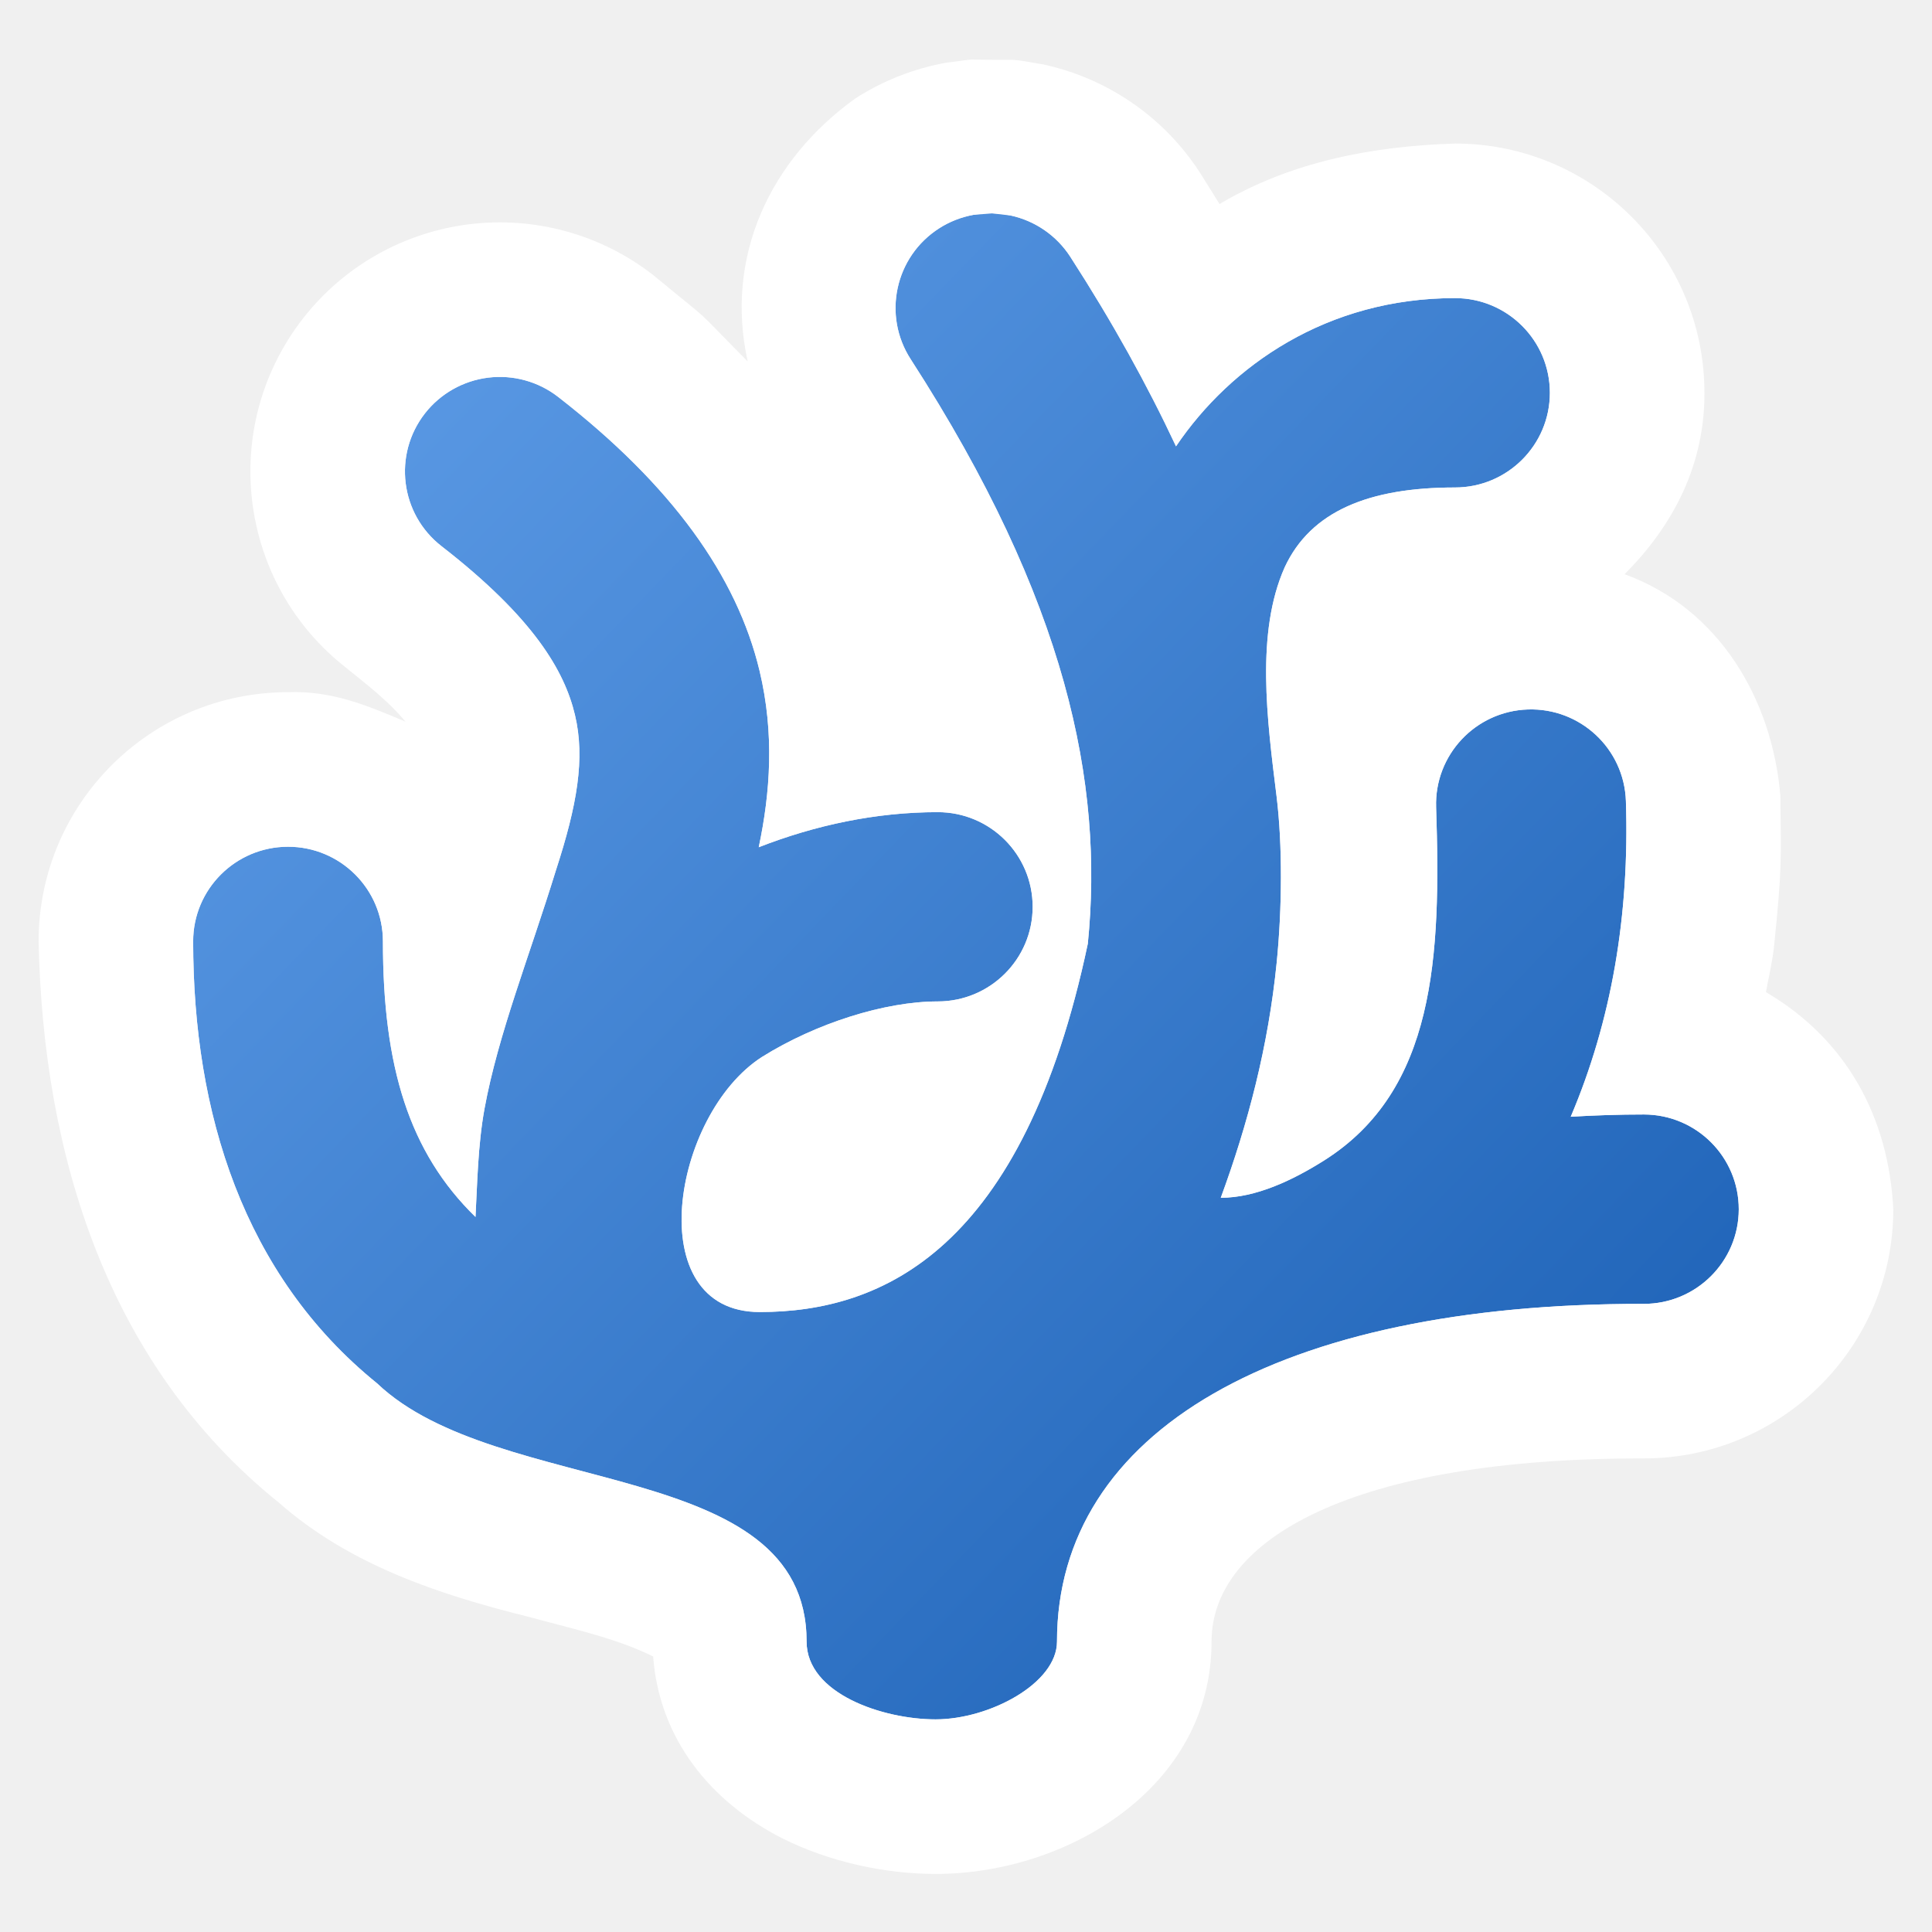
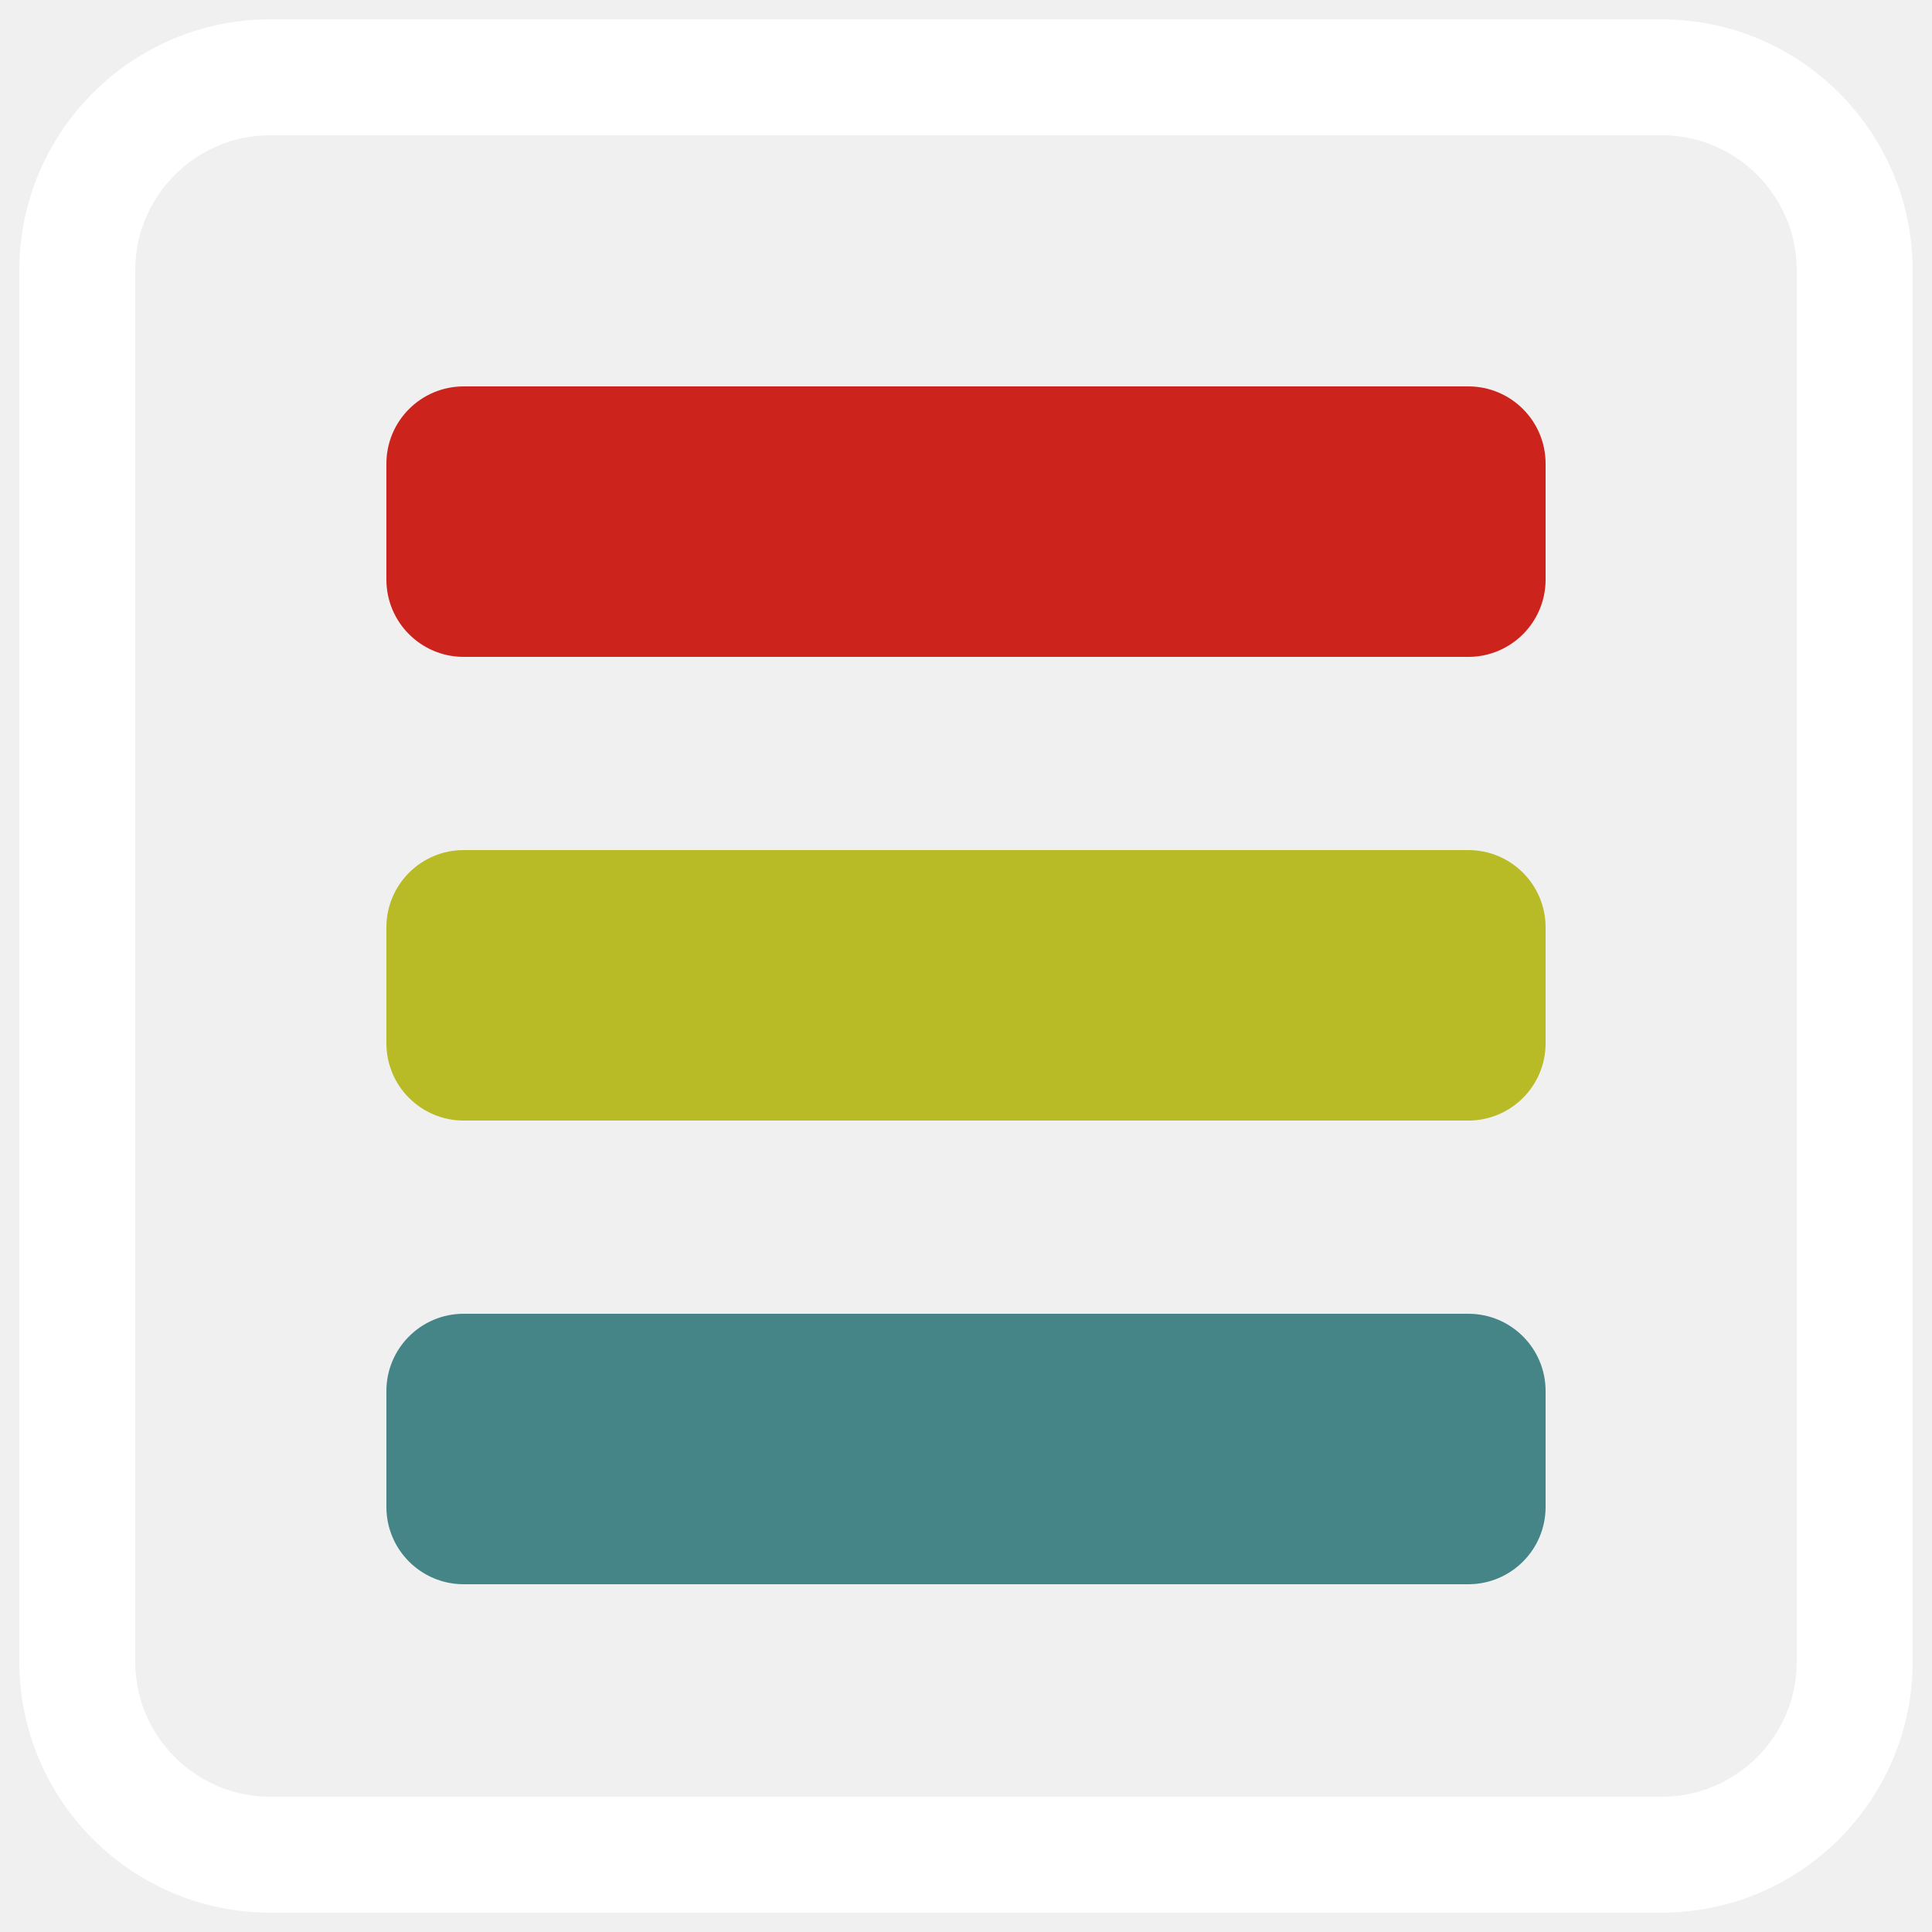
- <svg xmlns="http://www.w3.org/2000/svg" version="1.1" x="0" y="0" width="100" height="100" viewBox="0, 0, 100, 100">
-   <defs>
-     <linearGradient id="Gradient_1" gradientUnits="userSpaceOnUse" x1="209.998" y1="224.042" x2="287.332" y2="298.658" gradientTransform="matrix(1, 0, 0, 1, -200, -213)">
-       <stop offset="0" stop-color="#62A0EA" />
-       <stop offset="1" stop-color="#1A5FB4" />
-     </linearGradient>
-   </defs>
-   <g id="Layer_1">
-     <g id="path6008">
-       <path d="M48.608,11.819 C46.325,13.284 45.666,16.318 47.138,18.594 C55.225,31.118 57.134,40.564 56.306,48.842 C52.958,64.695 45.682,67.911 39.324,67.911 C33.116,67.911 34.778,57.694 39.445,54.704 C42.23,52.965 45.798,51.834 48.537,51.834 C51.25,51.834 53.45,49.642 53.45,46.936 C53.45,44.23 51.25,42.037 48.537,42.037 C45.338,42.037 42.201,42.709 39.272,43.853 C39.87,41.03 40.091,37.978 39.318,34.735 C38.143,29.81 34.762,25.106 28.892,20.546 C27.864,19.746 26.56,19.387 25.266,19.547 C23.973,19.707 22.796,20.373 21.995,21.398 C20.33,23.534 20.715,26.613 22.858,28.274 C27.64,31.989 29.219,34.738 29.759,37.002 C30.299,39.265 29.865,41.693 28.78,45.029 C27.394,49.525 25.784,53.538 25.078,57.387 C24.731,59.282 24.702,61.343 24.612,62.99 C21.168,59.634 19.82,55.202 19.82,48.726 C19.819,46.02 17.619,43.826 14.906,43.827 C12.195,43.83 9.998,46.022 9.998,48.726 C9.998,57.57 12.584,65.986 19.516,71.601 C25.791,77.579 41.749,75.37 41.749,84.967 C41.749,87.676 45.714,88.994 48.426,88.994 C51.209,88.994 54.71,87.134 54.71,84.967 C54.71,74.078 66.186,67.459 85.078,67.488 C87.792,67.492 89.994,65.301 89.998,62.595 C90.002,59.889 87.807,57.691 85.094,57.686 C83.802,57.685 82.542,57.729 81.301,57.802 C83.413,52.835 84.35,47.366 84.156,41.459 C84.066,38.754 81.796,36.634 79.085,36.722 C76.37,36.81 74.244,39.077 74.333,41.783 C74.589,49.518 74.299,56.424 68.537,60.065 C66.898,61.099 64.994,61.997 63.187,61.997 C64.59,58.182 65.649,54.156 66.082,49.816 C66.359,47.046 66.389,43.756 66.073,41.2 C65.582,37.24 64.99,32.749 66.494,29.366 C67.844,26.452 70.87,25.232 75.312,25.232 C78.023,25.23 80.22,23.037 80.221,20.334 C80.222,17.627 78.025,15.432 75.312,15.43 C68.71,15.43 63.706,18.904 60.87,23.102 C59.386,19.934 57.58,16.669 55.398,13.29 C54.693,12.198 53.582,11.43 52.31,11.154 C51.679,11.018 51.028,11.006 50.393,11.119 C49.758,11.234 49.151,11.471 48.608,11.819 z" fill="url(#Gradient_1)" />
-       <path d="M50.239,3.082 C53.179,3.136 51.93,2.991 54.005,3.336 C57.346,4.061 60.265,6.078 62.118,8.949 L63.123,10.561 C66.826,8.362 71.068,7.561 75.319,7.43 C82.445,7.436 88.225,13.21 88.221,20.336 C88.238,24.02 86.639,27.172 84.086,29.721 C88.987,31.499 91.733,36.199 92.152,41.197 C92.18,44.58 92.249,44.83 91.827,48.956 C91.745,49.763 91.546,50.554 91.405,51.353 C95.577,53.799 97.765,57.84 97.997,62.607 C97.987,69.735 92.194,75.498 85.066,75.488 C70.02,75.465 62.71,79.675 62.71,84.967 C62.71,92.511 55.258,96.994 48.426,96.994 C45.777,96.994 42.898,96.36 40.479,95.145 C36.759,93.25 34.123,89.987 33.806,85.737 C32.068,84.879 30.15,84.434 28.286,83.932 C27.813,83.807 27.57,83.743 27.327,83.678 C22.661,82.517 18.074,80.985 14.415,77.761 C5.537,70.611 2.229,59.744 1.998,48.723 C2,41.6 7.778,35.834 14.904,35.827 C17.181,35.748 18.943,36.49 20.983,37.35 C20.117,36.294 19.008,35.452 17.955,34.596 C12.316,30.222 11.298,22.107 15.69,16.475 C17.796,13.777 20.888,12.028 24.284,11.608 C27.68,11.188 31.105,12.131 33.799,14.229 C37.211,17.046 35.576,15.553 38.702,18.711 C37.495,13.28 39.864,8.25 44.288,5.086 L44.292,5.083 C45.718,4.17 47.309,3.546 48.984,3.244 L50.239,3.082 z M51.353,11.043 L50.393,11.119 C49.758,11.234 49.151,11.471 48.608,11.819 C46.325,13.284 45.666,16.318 47.138,18.594 C55.225,31.118 57.134,40.564 56.306,48.842 C52.958,64.695 45.682,67.911 39.324,67.911 C33.116,67.911 34.778,57.694 39.445,54.704 C42.23,52.965 45.798,51.834 48.537,51.834 C51.25,51.834 53.45,49.642 53.45,46.936 C53.45,44.23 51.25,42.037 48.537,42.037 C45.338,42.037 42.201,42.709 39.272,43.853 C39.87,41.03 40.091,37.978 39.318,34.735 C38.143,29.81 34.762,25.106 28.892,20.546 C27.864,19.746 26.56,19.387 25.266,19.547 C23.973,19.707 22.796,20.373 21.995,21.398 C20.33,23.534 20.715,26.613 22.858,28.274 C27.64,31.989 29.219,34.738 29.759,37.002 C30.299,39.265 29.865,41.693 28.78,45.029 C27.394,49.525 25.784,53.538 25.078,57.387 C24.731,59.282 24.702,61.343 24.612,62.99 C21.168,59.634 19.82,55.202 19.82,48.726 C19.819,46.02 17.619,43.826 14.906,43.827 C12.195,43.83 9.998,46.022 9.998,48.726 C9.998,57.57 12.584,65.986 19.516,71.601 C25.791,77.579 41.749,75.37 41.749,84.967 C41.749,87.676 45.714,88.994 48.426,88.994 C51.209,88.994 54.71,87.134 54.71,84.967 C54.71,74.078 66.186,67.459 85.078,67.488 C87.792,67.492 89.994,65.301 89.998,62.595 C90.002,59.889 87.807,57.691 85.094,57.686 C83.802,57.685 82.542,57.729 81.301,57.802 C83.413,52.835 84.35,47.366 84.156,41.459 C84.066,38.754 81.796,36.634 79.085,36.722 C76.37,36.81 74.244,39.077 74.333,41.783 C74.589,49.518 74.299,56.424 68.537,60.065 C66.898,61.099 64.994,61.997 63.187,61.997 C64.59,58.182 65.649,54.156 66.082,49.816 C66.359,47.046 66.389,43.756 66.073,41.2 C65.582,37.24 64.99,32.749 66.494,29.366 C67.844,26.452 70.87,25.232 75.312,25.232 C78.023,25.23 80.22,23.037 80.221,20.334 C80.222,17.627 78.025,15.432 75.312,15.43 C68.71,15.43 63.706,18.904 60.87,23.102 C59.386,19.934 57.58,16.669 55.398,13.29 C54.693,12.198 53.582,11.43 52.31,11.154 L51.353,11.043 z" fill="#FFFFFF" />
-     </g>
-   </g>
+ <svg xmlns="http://www.w3.org/2000/svg" viewBox="0 0 50 50">
+   <rect width="46" height="46" x="2" y="2" rx="5" style="fill:none;stroke:#fff;stroke-width:3" />
+   <rect width="30" height="7" x="10" y="10" rx="2" ry="2" style="fill:#cc241d" />
+   <rect width="30" height="7" x="10" y="22" rx="2" ry="2" style="fill:#b8bb26" />
+   <rect width="30" height="7" x="10" y="34" rx="2" ry="2" style="fill:#458588" />
</svg>
